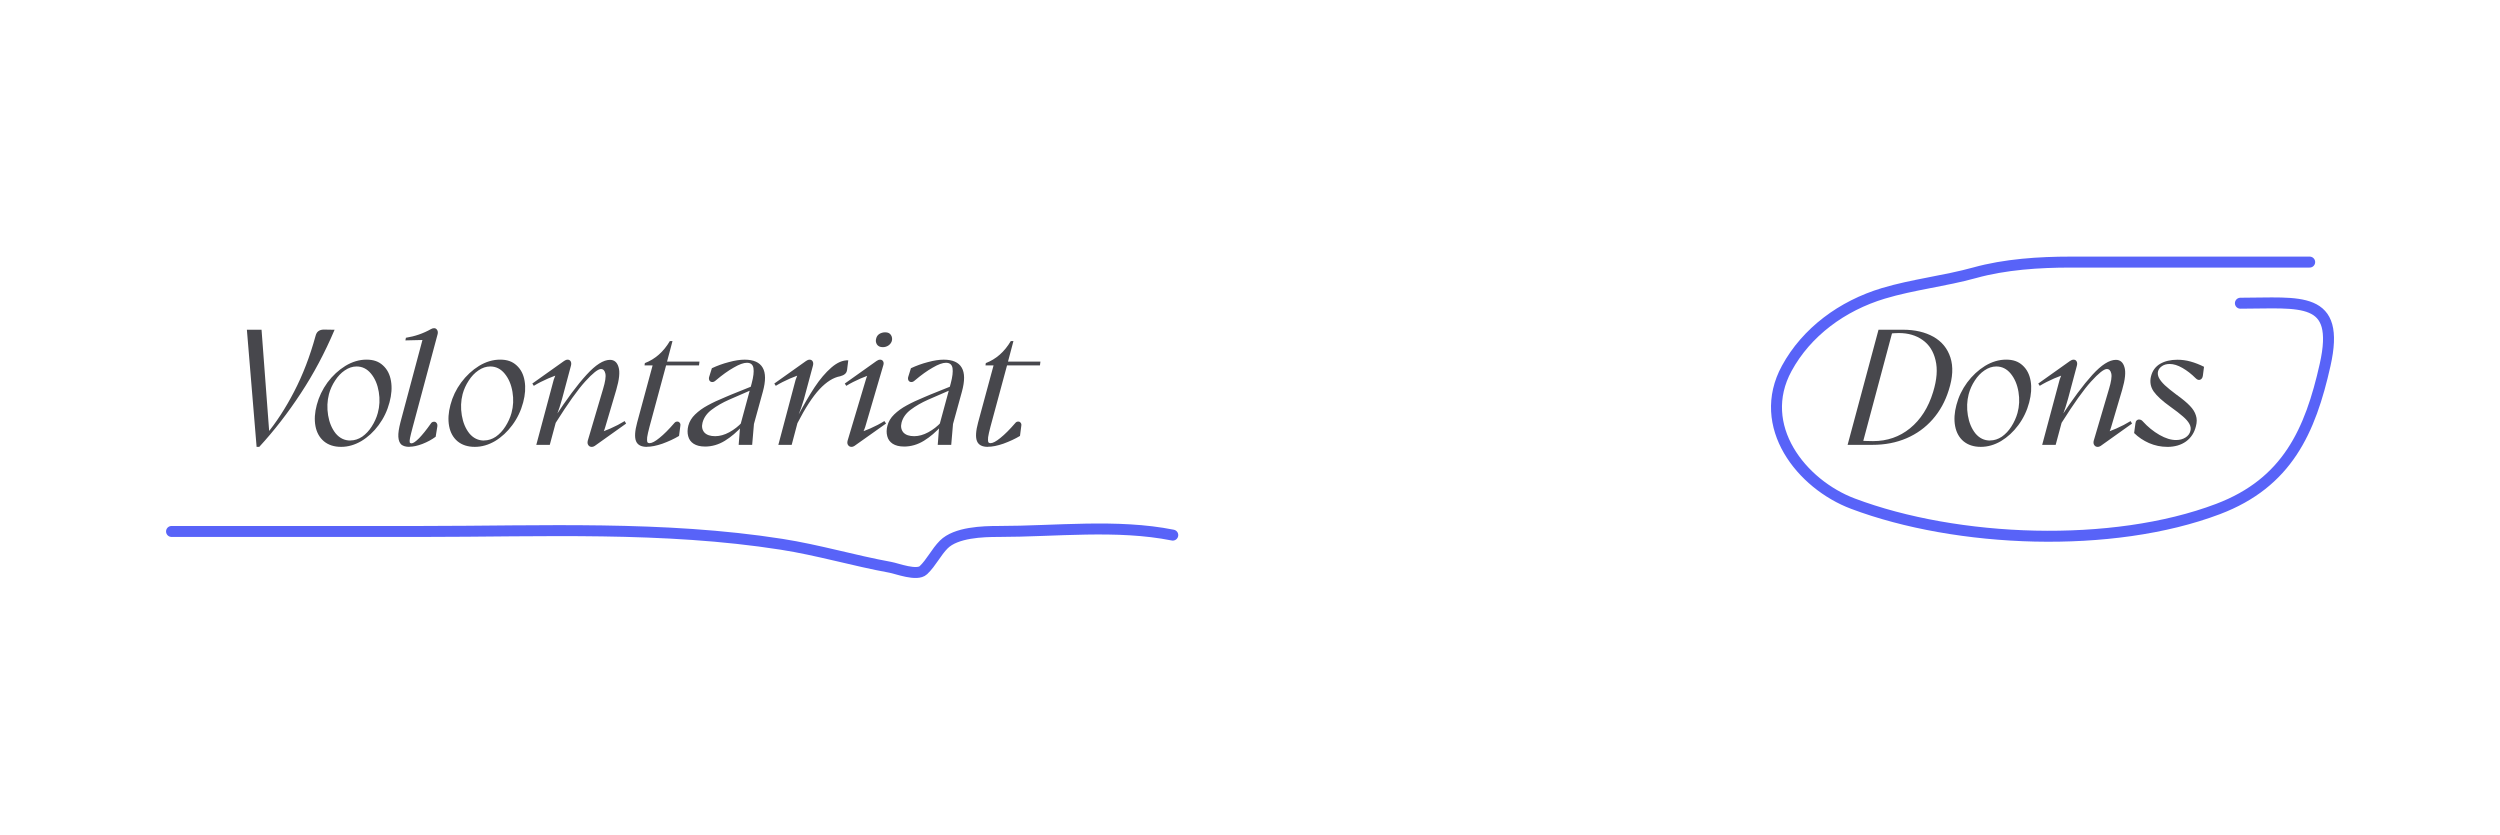
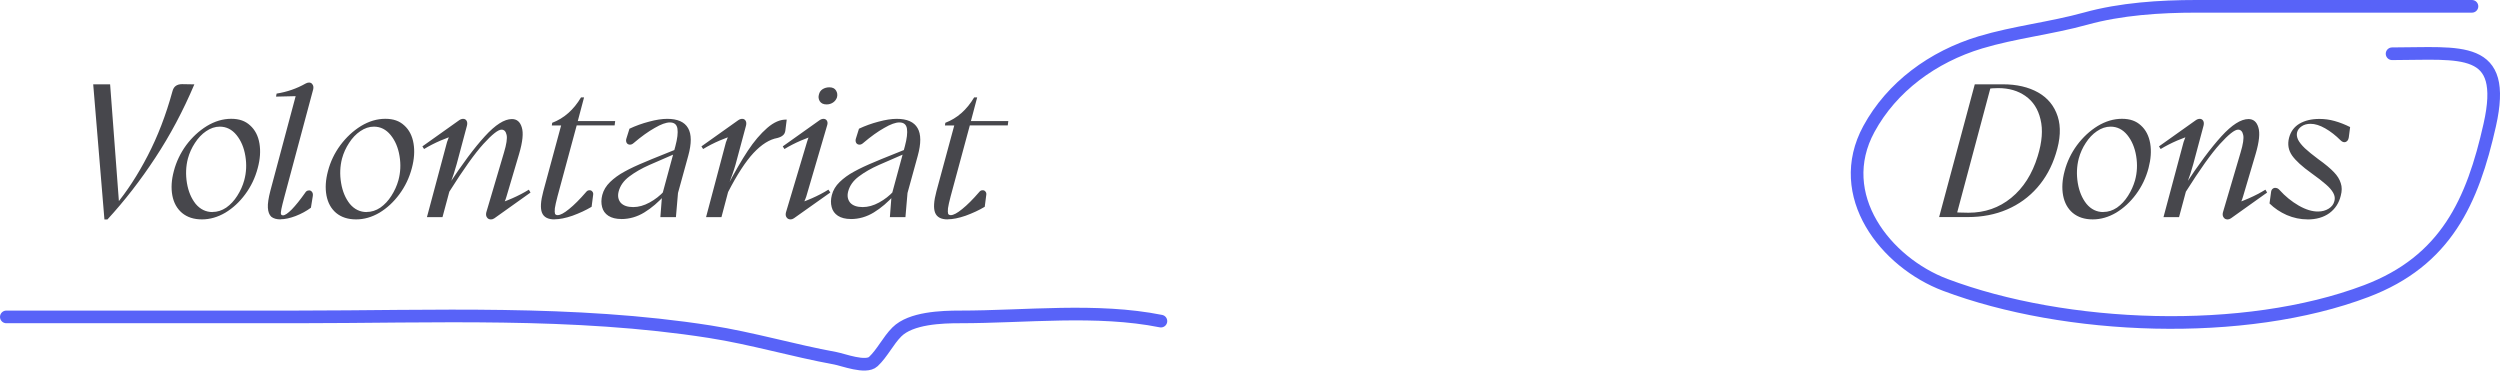
- <svg xmlns="http://www.w3.org/2000/svg" id="illu" viewBox="0 0 683.83 228.29">
+ <svg xmlns="http://www.w3.org/2000/svg" id="illu" viewBox="0 0 593 87.9">
  <defs>
    <style>
      .cls-1 {
        fill: none;
        stroke: #5863f8;
        stroke-linecap: round;
        stroke-width: 3px;
      }

      .cls-2 {
        fill: #47474c;
      }
    </style>
  </defs>
-   <path class="cls-2" d="M67.54,90.19h4l2.12,28.22-.9.54c2.79-3.36,5.36-7.31,7.7-11.84,2.37-4.56,4.32-9.63,5.85-15.21.15-.6.4-1.03.76-1.3.39-.3.9-.45,1.53-.45l2.92.05c-2.67,6.3-5.76,12.1-9.27,17.42-3.48,5.31-7.26,10.18-11.34,14.62h-.72l-2.66-32.04ZM93.31,122.23c-1.92,0-3.49-.51-4.72-1.53-1.2-1.02-1.97-2.4-2.3-4.14-.33-1.77-.21-3.7.36-5.81.57-2.19,1.55-4.23,2.92-6.12,1.41-1.89,3.05-3.4,4.91-4.55,1.89-1.14,3.81-1.71,5.76-1.71s3.36.52,4.5,1.57c1.17,1.05,1.91,2.48,2.21,4.28.3,1.77.17,3.72-.41,5.85-.6,2.28-1.59,4.35-2.97,6.21-1.35,1.83-2.92,3.28-4.73,4.37-1.8,1.05-3.65,1.58-5.53,1.58ZM95.83,120.48c1.14,0,2.22-.35,3.24-1.03,1.02-.72,1.89-1.65,2.61-2.79.75-1.17,1.31-2.4,1.66-3.69.51-1.86.6-3.78.27-5.76-.33-2.01-1.03-3.67-2.11-4.99-1.08-1.32-2.4-1.98-3.96-1.98-1.11,0-2.19.36-3.24,1.08-1.02.69-1.9,1.62-2.65,2.79-.75,1.14-1.31,2.37-1.67,3.69-.48,1.86-.56,3.79-.23,5.81.33,1.98,1.02,3.63,2.07,4.95,1.08,1.29,2.42,1.94,4.01,1.94ZM111.98,122.23c-.96,0-1.69-.21-2.21-.63-.48-.45-.75-1.15-.81-2.12-.06-.96.14-2.29.58-4l6.39-23.9,2.52,1.35-7.56.18.14-.72c2.46-.39,4.76-1.18,6.89-2.39.27-.15.54-.23.81-.23.36,0,.63.15.81.45.21.27.27.65.18,1.12l-6.84,25.52c-.36,1.35-.6,2.32-.72,2.92-.12.6-.15,1.01-.09,1.22.09.18.25.27.49.27.45,0,1.14-.47,2.07-1.4.93-.96,1.98-2.26,3.15-3.92.21-.36.48-.56.81-.58.33-.06.6.04.81.31.21.24.28.57.22.99l-.45,2.79c-1.05.78-2.26,1.44-3.65,1.98-1.35.51-2.53.76-3.56.76ZM129.87,122.23c-1.92,0-3.5-.51-4.73-1.53-1.2-1.02-1.96-2.4-2.29-4.14-.33-1.77-.21-3.7.36-5.81.57-2.19,1.54-4.23,2.93-6.12,1.41-1.89,3.04-3.4,4.9-4.55,1.89-1.14,3.81-1.71,5.76-1.71s3.36.52,4.5,1.57c1.17,1.05,1.9,2.48,2.2,4.28.3,1.77.17,3.72-.4,5.85-.6,2.28-1.59,4.35-2.97,6.21-1.35,1.83-2.92,3.28-4.72,4.37-1.8,1.05-3.64,1.58-5.53,1.58ZM132.39,120.48c1.14,0,2.22-.35,3.24-1.03,1.02-.72,1.89-1.65,2.61-2.79.75-1.17,1.31-2.4,1.67-3.69.51-1.86.6-3.78.27-5.76-.33-2.01-1.04-3.67-2.12-4.99-1.08-1.32-2.4-1.98-3.96-1.98-1.11,0-2.19.36-3.24,1.08-1.02.69-1.9,1.62-2.65,2.79-.75,1.14-1.31,2.37-1.67,3.69-.48,1.86-.56,3.79-.22,5.81.33,1.98,1.02,3.63,2.07,4.95,1.08,1.29,2.42,1.94,4,1.94ZM161.81,122.23c-.39,0-.69-.17-.9-.5-.21-.3-.25-.69-.14-1.17l4.19-14.17c.6-1.98.81-3.38.63-4.19-.18-.84-.58-1.26-1.21-1.26-.81,0-2.25,1.14-4.32,3.42-2.04,2.25-4.73,6.01-8.06,11.3l-1.62,6.03h-3.69l4.77-17.82c.15-.45.33-.93.54-1.44.21-.54.4-.98.58-1.31l2.07.68c-3.39,1.05-6.27,2.29-8.64,3.74l-.4-.63,8.68-6.17c.33-.24.66-.36.99-.36.36,0,.63.15.81.45.18.3.21.69.09,1.17l-2.43,9.09c-.39,1.47-.93,3.12-1.62,4.95l-.4.14c3.3-5.04,6.19-8.92,8.69-11.65,2.49-2.73,4.63-4.1,6.43-4.1,1.17,0,1.95.66,2.34,1.98.42,1.32.21,3.4-.63,6.26l-3.01,10.17c-.12.45-.3.93-.54,1.44-.24.48-.46.93-.68,1.35l-2.07-.67c3.36-1.05,6.23-2.31,8.6-3.78l.4.68-8.59,6.12c-.27.18-.56.27-.86.27ZM176.94,122.23c-1.56,0-2.55-.53-2.97-1.58-.42-1.05-.32-2.74.31-5.08l4.23-15.62h-2.21l.09-.63c2.82-1.08,5.1-3.09,6.84-6.03h.72l-1.49,5.62h8.87l-.13,1.03h-9l-4.55,16.83c-.33,1.26-.54,2.2-.63,2.83-.06.63-.04,1.06.04,1.31.12.21.33.31.63.31.63,0,1.53-.48,2.7-1.44,1.2-.96,2.55-2.31,4.05-4.05.21-.27.46-.41.76-.41.3-.03.54.08.72.32.18.21.24.48.18.81l-.36,2.79c-1.35.81-2.87,1.51-4.54,2.12-1.65.57-3.07.85-4.28.85ZM202.46,116.47l3.15-11.61c.48-1.8.64-3.18.49-4.14-.15-.99-.75-1.49-1.8-1.49-.9,0-2.1.43-3.6,1.31-1.5.84-3.15,2.02-4.95,3.55-.33.3-.66.44-.99.41-.33-.03-.57-.18-.72-.45-.15-.3-.17-.65-.04-1.03l.72-2.3c1.47-.69,3.01-1.25,4.63-1.67,1.65-.45,3.09-.67,4.32-.67,2.46,0,4.11.73,4.95,2.2.84,1.44.85,3.63.04,6.57l-2.43,8.82-.49,5.72h-3.69l.4-5.22ZM192.79,122.14c-1.26,0-2.28-.26-3.06-.76-.78-.51-1.27-1.2-1.49-2.07-.24-.9-.22-1.86.04-2.88.3-1.14.92-2.16,1.85-3.06.96-.93,2.1-1.76,3.42-2.47,1.35-.75,3.01-1.53,5-2.34l1.49-.63,6.25-2.52-.13.99-6.71,2.92c-1.83.81-3.42,1.72-4.77,2.74-1.32.99-2.16,2.17-2.52,3.56-.27,1.05-.11,1.94.49,2.66.63.69,1.62,1.03,2.97,1.03,1.26,0,2.55-.36,3.87-1.08,1.32-.72,2.49-1.63,3.51-2.74l.13.94c-1.53,1.71-3.15,3.09-4.86,4.14s-3.54,1.58-5.49,1.58ZM217.64,103.87c.15-.45.33-.93.54-1.44.21-.54.4-.98.59-1.31l2.07.68c-3.39,1.05-6.27,2.29-8.64,3.74l-.4-.63,8.68-6.17c.33-.24.66-.36.99-.36.36,0,.63.15.81.45.18.3.21.69.09,1.17l-2.48,9.23c-.36,1.29-.95,2.97-1.76,5.04l-.22.13c1.8-3.42,3.43-6.24,4.9-8.46s3-4.02,4.59-5.4c1.59-1.38,3.13-2.04,4.63-1.98l-.32,2.56c-.06.51-.25.9-.58,1.17-.3.27-.74.48-1.31.63-1.86.33-3.75,1.51-5.67,3.56-1.89,2.04-3.9,5.13-6.03,9.27l-1.57,5.94h-3.65l4.73-17.82ZM232.92,122.23c-.42,0-.74-.17-.95-.5-.21-.3-.25-.69-.13-1.17l4.99-16.69c.12-.42.29-.89.5-1.4.24-.54.48-.99.72-1.35l2.07.68c-3.39,1.05-6.27,2.29-8.64,3.74l-.4-.63,8.68-6.17c.33-.24.66-.36.99-.36.36,0,.63.15.81.45.18.3.19.68.04,1.12l-4.95,16.88c-.15.45-.35.93-.59,1.44-.21.48-.43.93-.68,1.35l-2.07-.67c3.39-1.05,6.26-2.31,8.6-3.78l.45.68-8.64,6.12c-.27.18-.54.27-.81.27ZM241.47,94.96c-.75,0-1.29-.26-1.62-.77-.3-.51-.36-1.05-.18-1.62.12-.51.4-.92.85-1.22.48-.3,1.02-.45,1.62-.45.75,0,1.28.26,1.58.77.3.48.38,1.02.22,1.62-.18.51-.49.92-.94,1.22-.45.3-.96.45-1.53.45ZM256.91,116.47l3.15-11.61c.48-1.8.64-3.18.49-4.14-.15-.99-.75-1.49-1.8-1.49-.9,0-2.1.43-3.6,1.31-1.5.84-3.15,2.02-4.95,3.55-.33.3-.66.44-.99.41-.33-.03-.57-.18-.72-.45-.15-.3-.17-.65-.04-1.03l.72-2.3c1.47-.69,3.01-1.25,4.63-1.67,1.65-.45,3.09-.67,4.32-.67,2.46,0,4.11.73,4.95,2.2.84,1.44.85,3.63.04,6.57l-2.43,8.82-.49,5.72h-3.69l.4-5.22ZM247.24,122.14c-1.26,0-2.28-.26-3.06-.76-.78-.51-1.27-1.2-1.49-2.07-.24-.9-.22-1.86.05-2.88.3-1.14.91-2.16,1.84-3.06.96-.93,2.1-1.76,3.42-2.47,1.35-.75,3.01-1.53,4.99-2.34l1.49-.63,6.26-2.52-.14.99-6.71,2.92c-1.83.81-3.42,1.72-4.77,2.74-1.32.99-2.16,2.17-2.52,3.56-.27,1.05-.1,1.94.49,2.66.63.69,1.62,1.03,2.97,1.03,1.26,0,2.55-.36,3.87-1.08,1.32-.72,2.49-1.63,3.51-2.74l.13.94c-1.53,1.71-3.15,3.09-4.86,4.14-1.71,1.05-3.54,1.58-5.49,1.58ZM270.2,122.23c-1.56,0-2.55-.53-2.97-1.58s-.32-2.74.31-5.08l4.23-15.62h-2.21l.09-.63c2.82-1.08,5.1-3.09,6.84-6.03h.72l-1.49,5.62h8.87l-.13,1.03h-9l-4.55,16.83c-.33,1.26-.54,2.2-.63,2.83-.06.63-.04,1.06.04,1.31.12.21.33.31.63.31.63,0,1.53-.48,2.7-1.44,1.2-.96,2.55-2.31,4.05-4.05.21-.27.46-.41.76-.41.3-.03.54.08.72.32.18.21.24.48.18.81l-.36,2.79c-1.35.81-2.87,1.51-4.54,2.12-1.65.57-3.07.85-4.27.85Z" />
-   <path class="cls-2" d="M513.83,90.19h6.7c3.27,0,6.05.65,8.33,1.93,2.28,1.29,3.83,3.18,4.64,5.67s.66,5.46-.45,8.91c-.96,3.09-2.43,5.76-4.41,8.01s-4.36,3.97-7.15,5.17-5.89,1.8-9.32,1.8h-6.79l8.46-31.5ZM508.43,120.48c.42.06.99.1,1.71.13.75.03,1.48.05,2.2.05,3.87,0,7.25-1.17,10.12-3.51,2.91-2.37,5.01-5.67,6.3-9.9,1.05-3.39,1.27-6.3.67-8.73-.57-2.43-1.76-4.28-3.55-5.53-1.77-1.26-3.93-1.89-6.48-1.89-.81,0-1.74.06-2.79.18l1.08-.72-8.19,30.65-1.08-.72ZM541.81,122.23c-1.92,0-3.49-.51-4.73-1.53-1.2-1.02-1.96-2.4-2.29-4.14-.33-1.77-.21-3.7.36-5.81.57-2.19,1.55-4.23,2.93-6.12,1.41-1.89,3.04-3.4,4.9-4.55,1.89-1.14,3.81-1.71,5.76-1.71s3.36.52,4.5,1.57c1.17,1.05,1.9,2.48,2.21,4.28.3,1.77.16,3.72-.4,5.85-.6,2.28-1.59,4.35-2.97,6.21-1.35,1.83-2.93,3.28-4.73,4.37-1.8,1.05-3.64,1.58-5.54,1.58ZM544.33,120.48c1.14,0,2.22-.35,3.24-1.03,1.02-.72,1.89-1.65,2.61-2.79.75-1.17,1.3-2.4,1.67-3.69.51-1.86.6-3.78.27-5.76-.33-2.01-1.04-3.67-2.11-4.99-1.08-1.32-2.4-1.98-3.96-1.98-1.11,0-2.19.36-3.24,1.08-1.02.69-1.9,1.62-2.65,2.79-.75,1.14-1.3,2.37-1.66,3.69-.48,1.86-.56,3.79-.23,5.81.33,1.98,1.02,3.63,2.07,4.95,1.08,1.29,2.41,1.94,4,1.94ZM573.74,122.23c-.39,0-.69-.17-.9-.5-.21-.3-.26-.69-.14-1.17l4.18-14.17c.6-1.98.81-3.38.63-4.19-.18-.84-.59-1.26-1.22-1.26-.81,0-2.25,1.14-4.32,3.42-2.04,2.25-4.73,6.01-8.06,11.3l-1.62,6.03h-3.69l4.77-17.82c.15-.45.33-.93.54-1.44.21-.54.41-.98.59-1.31l2.07.68c-3.39,1.05-6.27,2.29-8.64,3.74l-.4-.63,8.68-6.17c.33-.24.66-.36.99-.36.36,0,.63.15.81.45.18.3.21.69.09,1.17l-2.43,9.09c-.39,1.47-.93,3.12-1.62,4.95l-.4.14c3.3-5.04,6.2-8.92,8.68-11.65,2.49-2.73,4.64-4.1,6.43-4.1,1.17,0,1.95.66,2.34,1.98.42,1.32.21,3.4-.63,6.26l-3.01,10.17c-.12.45-.3.93-.54,1.44-.24.48-.46.93-.67,1.35l-2.07-.67c3.36-1.05,6.23-2.31,8.6-3.78l.4.68-8.59,6.12c-.27.18-.55.27-.86.27ZM592.79,122.23c-1.71,0-3.36-.35-4.95-1.03-1.56-.69-2.92-1.6-4.09-2.75l.36-2.65c.03-.36.15-.63.36-.81.24-.21.51-.28.81-.22.3.03.57.18.81.45,1.38,1.53,2.91,2.77,4.59,3.74,1.68.96,3.21,1.42,4.59,1.4.96,0,1.8-.23,2.52-.68.72-.45,1.17-1.05,1.35-1.8.18-.63.09-1.27-.27-1.93-.36-.66-.95-1.34-1.76-2.03-.81-.72-1.95-1.6-3.42-2.65-2.19-1.56-3.72-2.96-4.59-4.19-.87-1.26-1.11-2.65-.72-4.19.39-1.5,1.22-2.62,2.48-3.37,1.29-.75,2.86-1.12,4.72-1.12,1.23,0,2.43.16,3.6.49,1.2.33,2.43.81,3.69,1.44l-.32,2.47c-.09.57-.35.93-.77,1.08-.39.12-.78-.01-1.17-.4-1.17-1.17-2.39-2.12-3.65-2.84-1.26-.72-2.41-1.08-3.47-1.08-.84,0-1.54.19-2.11.58s-.93.85-1.08,1.4c-.15.57-.07,1.17.23,1.8.3.6.84,1.28,1.62,2.03.78.72,1.83,1.58,3.15,2.56,1.68,1.2,2.92,2.24,3.73,3.1.81.84,1.35,1.71,1.62,2.61.3.87.3,1.86,0,2.97-.42,1.74-1.32,3.12-2.7,4.14-1.38.99-3.1,1.49-5.17,1.49Z" />
-   <path class="cls-1" d="M631.77,71.69h-65.41c-8.61,0-17.91.61-26.23,2.92-8.19,2.27-16.92,3.21-24.96,5.63-11.32,3.41-21.03,10.59-26.44,20.53-8.59,15.78,4,31.69,18.12,37,28.48,10.73,70.89,12.44,99.86,1.46,18.92-7.17,25.22-21.31,29.28-39.4,4.31-19.19-6.76-16.89-23.17-16.89" />
-   <path class="cls-1" d="M46.92,145.37h68.61c32.68,0,65.86-1.56,98.26,3.51,10.03,1.57,19.78,4.48,29.76,6.3,1.83.33,7.25,2.46,9.03.78,2.15-2.03,3.5-4.95,5.57-7.02,3.34-3.34,10.68-3.57,14.99-3.57,15.57,0,32.39-2.05,47.65,1" />
+   <path class="cls-2" d="M22.12,20h4l2.12,28.22-.9.54c2.79-3.36,5.36-7.31,7.7-11.84,2.37-4.56,4.32-9.63,5.85-15.21.15-.6.4-1.03.76-1.3.39-.3.9-.45,1.53-.45l2.92.05c-2.67,6.3-5.76,12.1-9.27,17.42-3.48,5.31-7.26,10.18-11.34,14.62h-.72l-2.66-32.04ZM47.9,52.04c-1.92,0-3.49-.51-4.72-1.53-1.2-1.02-1.97-2.4-2.3-4.14-.33-1.77-.21-3.7.36-5.81.57-2.19,1.55-4.23,2.92-6.12,1.41-1.89,3.05-3.4,4.91-4.55,1.89-1.14,3.81-1.71,5.76-1.71s3.36.52,4.5,1.57c1.17,1.05,1.91,2.48,2.21,4.28.3,1.77.17,3.72-.41,5.85-.6,2.28-1.59,4.35-2.97,6.21-1.35,1.83-2.92,3.28-4.73,4.37-1.8,1.05-3.65,1.58-5.53,1.58ZM50.42,50.28c1.14,0,2.22-.35,3.24-1.03,1.02-.72,1.89-1.65,2.61-2.79.75-1.17,1.31-2.4,1.66-3.69.51-1.86.6-3.78.27-5.76-.33-2.01-1.03-3.67-2.11-4.99-1.08-1.32-2.4-1.98-3.96-1.98-1.11,0-2.19.36-3.24,1.08-1.02.69-1.9,1.62-2.65,2.79-.75,1.14-1.31,2.37-1.67,3.69-.48,1.86-.56,3.79-.23,5.81.33,1.98,1.02,3.63,2.07,4.95,1.08,1.29,2.42,1.94,4.01,1.94ZM66.56,52.04c-.96,0-1.69-.21-2.21-.63-.48-.45-.75-1.15-.81-2.12-.06-.96.14-2.29.58-4l6.39-23.9,2.52,1.35-7.56.18.14-.72c2.46-.39,4.76-1.18,6.89-2.39.27-.15.54-.23.81-.23.36,0,.63.15.81.45.21.27.27.65.18,1.12l-6.84,25.52c-.36,1.35-.6,2.32-.72,2.92-.12.6-.15,1.01-.09,1.22.09.18.25.27.49.27.45,0,1.14-.47,2.07-1.4.93-.96,1.98-2.26,3.15-3.92.21-.36.48-.56.81-.58.33-.06.6.04.81.31.21.24.28.57.22.99l-.45,2.79c-1.05.78-2.26,1.44-3.65,1.98-1.35.51-2.53.76-3.56.76ZM84.46,52.04c-1.92,0-3.5-.51-4.73-1.53-1.2-1.02-1.96-2.4-2.29-4.14-.33-1.77-.21-3.7.36-5.81.57-2.19,1.54-4.23,2.93-6.12,1.41-1.89,3.04-3.4,4.9-4.55,1.89-1.14,3.81-1.71,5.76-1.71s3.36.52,4.5,1.57c1.17,1.05,1.9,2.48,2.2,4.28.3,1.77.17,3.72-.4,5.85-.6,2.28-1.59,4.35-2.97,6.21-1.35,1.83-2.92,3.28-4.72,4.37-1.8,1.05-3.64,1.58-5.53,1.58ZM86.98,50.28c1.14,0,2.22-.35,3.24-1.03,1.02-.72,1.89-1.65,2.61-2.79.75-1.17,1.31-2.4,1.67-3.69.51-1.86.6-3.78.27-5.76-.33-2.01-1.04-3.67-2.12-4.99-1.08-1.32-2.4-1.98-3.96-1.98-1.11,0-2.19.36-3.24,1.08-1.02.69-1.9,1.62-2.65,2.79-.75,1.14-1.31,2.37-1.67,3.69-.48,1.86-.56,3.79-.22,5.81.33,1.98,1.02,3.63,2.07,4.95,1.08,1.29,2.42,1.94,4,1.94ZM116.39,52.04c-.39,0-.69-.17-.9-.5-.21-.3-.25-.69-.14-1.17l4.19-14.17c.6-1.98.81-3.38.63-4.19-.18-.84-.58-1.26-1.21-1.26-.81,0-2.25,1.14-4.32,3.42-2.04,2.25-4.73,6.01-8.06,11.3l-1.62,6.03h-3.69l4.77-17.82c.15-.45.33-.93.54-1.44.21-.54.4-.98.58-1.31l2.07.68c-3.39,1.05-6.27,2.29-8.64,3.74l-.4-.63,8.68-6.17c.33-.24.66-.36.99-.36.36,0,.63.15.81.45.18.3.21.69.09,1.17l-2.43,9.09c-.39,1.47-.93,3.12-1.62,4.95l-.4.14c3.3-5.04,6.19-8.92,8.69-11.65,2.49-2.73,4.63-4.1,6.43-4.1,1.17,0,1.95.66,2.34,1.98.42,1.32.21,3.4-.63,6.26l-3.01,10.17c-.12.45-.3.93-.54,1.44-.24.48-.46.93-.68,1.35l-2.07-.67c3.36-1.05,6.23-2.31,8.6-3.78l.4.68-8.59,6.12c-.27.18-.56.27-.86.27ZM131.53,52.04c-1.56,0-2.55-.53-2.97-1.58-.42-1.05-.32-2.74.31-5.08l4.23-15.62h-2.21l.09-.63c2.82-1.08,5.1-3.09,6.84-6.03h.72l-1.49,5.62h8.87l-.13,1.03h-9l-4.55,16.83c-.33,1.26-.54,2.2-.63,2.83-.06.63-.04,1.06.04,1.31.12.21.33.31.63.31.63,0,1.53-.48,2.7-1.44,1.2-.96,2.55-2.31,4.05-4.05.21-.27.46-.41.76-.41.3-.03.54.08.72.32.18.21.24.48.18.81l-.36,2.79c-1.35.81-2.87,1.51-4.54,2.12-1.65.57-3.07.85-4.28.85ZM157.05,46.28l3.15-11.61c.48-1.8.64-3.18.49-4.14-.15-.99-.75-1.49-1.8-1.49-.9,0-2.1.43-3.6,1.31-1.5.84-3.15,2.02-4.95,3.55-.33.3-.66.44-.99.41-.33-.03-.57-.18-.72-.45-.15-.3-.17-.65-.04-1.03l.72-2.3c1.47-.69,3.01-1.25,4.63-1.67,1.65-.45,3.09-.67,4.32-.67,2.46,0,4.11.73,4.95,2.2.84,1.44.85,3.63.04,6.57l-2.43,8.82-.49,5.72h-3.69l.4-5.22ZM147.37,51.95c-1.26,0-2.28-.26-3.06-.76-.78-.51-1.27-1.2-1.49-2.07-.24-.9-.22-1.86.04-2.88.3-1.14.92-2.16,1.85-3.06.96-.93,2.1-1.76,3.42-2.47,1.35-.75,3.01-1.53,5-2.34l1.49-.63,6.25-2.52-.13.99-6.71,2.92c-1.83.81-3.42,1.72-4.77,2.74-1.32.99-2.16,2.17-2.52,3.56-.27,1.05-.11,1.94.49,2.66.63.69,1.62,1.03,2.97,1.03,1.26,0,2.55-.36,3.87-1.08,1.32-.72,2.49-1.63,3.51-2.74l.13.94c-1.53,1.71-3.15,3.09-4.86,4.14s-3.54,1.58-5.49,1.58ZM172.22,33.68c.15-.45.33-.93.54-1.44.21-.54.4-.98.59-1.31l2.07.68c-3.39,1.05-6.27,2.29-8.64,3.74l-.4-.63,8.68-6.17c.33-.24.66-.36.99-.36.36,0,.63.15.81.45.18.3.21.69.09,1.17l-2.48,9.23c-.36,1.29-.95,2.97-1.76,5.04l-.22.13c1.8-3.42,3.43-6.24,4.9-8.46,1.47-2.22,3-4.02,4.59-5.4,1.59-1.38,3.13-2.04,4.63-1.98l-.32,2.56c-.06.51-.25.9-.58,1.17-.3.27-.74.48-1.31.63-1.86.33-3.75,1.51-5.67,3.56-1.89,2.04-3.9,5.13-6.03,9.27l-1.57,5.94h-3.65l4.73-17.82ZM187.51,52.04c-.42,0-.74-.17-.95-.5-.21-.3-.25-.69-.13-1.17l4.99-16.69c.12-.42.29-.89.5-1.4.24-.54.48-.99.72-1.35l2.07.68c-3.39,1.05-6.27,2.29-8.64,3.74l-.4-.63,8.68-6.17c.33-.24.66-.36.99-.36.36,0,.63.15.81.45.18.3.19.68.04,1.12l-4.95,16.88c-.15.45-.35.93-.59,1.44-.21.48-.43.93-.68,1.35l-2.07-.67c3.39-1.05,6.26-2.31,8.6-3.78l.45.68-8.64,6.12c-.27.18-.54.27-.81.27ZM196.06,24.77c-.75,0-1.29-.26-1.62-.77-.3-.51-.36-1.05-.18-1.62.12-.51.4-.92.85-1.22.48-.3,1.02-.45,1.62-.45.75,0,1.28.26,1.58.77.3.48.38,1.02.22,1.62-.18.51-.49.92-.94,1.22-.45.3-.96.45-1.53.45ZM211.49,46.28l3.15-11.61c.48-1.8.64-3.18.49-4.14-.15-.99-.75-1.49-1.8-1.49-.9,0-2.1.43-3.6,1.31-1.5.84-3.15,2.02-4.95,3.55-.33.3-.66.44-.99.41-.33-.03-.57-.18-.72-.45-.15-.3-.17-.65-.04-1.03l.72-2.3c1.47-.69,3.01-1.25,4.63-1.67,1.65-.45,3.09-.67,4.32-.67,2.46,0,4.11.73,4.95,2.2.84,1.44.85,3.63.04,6.57l-2.43,8.82-.49,5.72h-3.69l.4-5.22ZM201.82,51.95c-1.26,0-2.28-.26-3.06-.76-.78-.51-1.27-1.2-1.49-2.07-.24-.9-.22-1.86.05-2.88.3-1.14.91-2.16,1.84-3.06.96-.93,2.1-1.76,3.42-2.47,1.35-.75,3.01-1.53,4.99-2.34l1.49-.63,6.26-2.52-.14.99-6.71,2.92c-1.83.81-3.42,1.72-4.77,2.74-1.32.99-2.16,2.17-2.52,3.56-.27,1.05-.1,1.94.49,2.66.63.69,1.62,1.03,2.97,1.03,1.26,0,2.55-.36,3.87-1.08,1.32-.72,2.49-1.63,3.51-2.74l.13.94c-1.53,1.71-3.15,3.09-4.86,4.14-1.71,1.05-3.54,1.58-5.49,1.58ZM224.78,52.04c-1.56,0-2.55-.53-2.97-1.58-.42-1.05-.32-2.74.31-5.08l4.23-15.62h-2.21l.09-.63c2.82-1.08,5.1-3.09,6.84-6.03h.72l-1.49,5.62h8.87l-.13,1.03h-9l-4.55,16.83c-.33,1.26-.54,2.2-.63,2.83-.06.63-.04,1.06.04,1.31.12.21.33.31.63.31.63,0,1.53-.48,2.7-1.44,1.2-.96,2.55-2.31,4.05-4.05.21-.27.46-.41.76-.41.3-.03.54.08.72.32.18.21.24.48.18.81l-.36,2.79c-1.35.81-2.87,1.51-4.54,2.12-1.65.57-3.07.85-4.27.85Z" />
+   <path class="cls-2" d="M468.41,20h6.7c3.27,0,6.05.65,8.33,1.93,2.28,1.29,3.83,3.18,4.64,5.67.81,2.49.66,5.46-.45,8.91-.96,3.09-2.43,5.76-4.41,8.01s-4.36,3.97-7.15,5.17c-2.79,1.2-5.89,1.8-9.32,1.8h-6.79l8.46-31.5ZM463.01,50.28c.42.06.99.1,1.71.13.75.03,1.48.05,2.2.05,3.87,0,7.25-1.17,10.12-3.51,2.91-2.37,5.01-5.67,6.3-9.9,1.05-3.39,1.27-6.3.67-8.73-.57-2.43-1.76-4.28-3.55-5.53-1.77-1.26-3.93-1.89-6.48-1.89-.81,0-1.74.06-2.79.18l1.08-.72-8.19,30.65-1.08-.72ZM496.39,52.04c-1.92,0-3.49-.51-4.73-1.53-1.2-1.02-1.96-2.4-2.29-4.14-.33-1.77-.21-3.7.36-5.81.57-2.19,1.55-4.23,2.93-6.12,1.41-1.89,3.04-3.4,4.9-4.55,1.89-1.14,3.81-1.71,5.76-1.71s3.36.52,4.5,1.57c1.17,1.05,1.9,2.48,2.21,4.28.3,1.77.16,3.72-.4,5.85-.6,2.28-1.59,4.35-2.97,6.21-1.35,1.83-2.93,3.28-4.73,4.37-1.8,1.05-3.64,1.58-5.54,1.58ZM498.91,50.28c1.14,0,2.22-.35,3.24-1.03,1.02-.72,1.89-1.65,2.61-2.79.75-1.17,1.3-2.4,1.67-3.69.51-1.86.6-3.78.27-5.76-.33-2.01-1.04-3.67-2.11-4.99-1.08-1.32-2.4-1.98-3.96-1.98-1.11,0-2.19.36-3.24,1.08-1.02.69-1.9,1.62-2.65,2.79-.75,1.14-1.3,2.37-1.66,3.69-.48,1.86-.56,3.79-.23,5.81.33,1.98,1.02,3.63,2.07,4.95,1.08,1.29,2.41,1.94,4,1.94ZM528.32,52.04c-.39,0-.69-.17-.9-.5-.21-.3-.26-.69-.14-1.17l4.18-14.17c.6-1.98.81-3.38.63-4.19-.18-.84-.59-1.26-1.22-1.26-.81,0-2.25,1.14-4.32,3.42-2.04,2.25-4.73,6.01-8.06,11.3l-1.62,6.03h-3.69l4.77-17.82c.15-.45.33-.93.54-1.44.21-.54.41-.98.59-1.31l2.07.68c-3.39,1.05-6.27,2.29-8.64,3.74l-.4-.63,8.68-6.17c.33-.24.66-.36.99-.36.36,0,.63.15.81.45.18.3.21.69.09,1.17l-2.43,9.09c-.39,1.47-.93,3.12-1.62,4.95l-.4.14c3.3-5.04,6.2-8.92,8.68-11.65,2.49-2.73,4.64-4.1,6.43-4.1,1.17,0,1.95.66,2.34,1.98.42,1.32.21,3.4-.63,6.26l-3.01,10.17c-.12.45-.3.93-.54,1.44-.24.48-.46.93-.67,1.35l-2.07-.67c3.36-1.05,6.23-2.31,8.6-3.78l.4.68-8.59,6.12c-.27.18-.55.27-.86.27ZM547.37,52.04c-1.71,0-3.36-.35-4.95-1.03-1.56-.69-2.92-1.6-4.09-2.75l.36-2.65c.03-.36.15-.63.36-.81.24-.21.51-.28.81-.22.3.03.57.18.81.45,1.38,1.53,2.91,2.77,4.59,3.74,1.68.96,3.21,1.42,4.59,1.4.96,0,1.8-.23,2.52-.68.72-.45,1.17-1.05,1.35-1.8.18-.63.09-1.27-.27-1.93-.36-.66-.95-1.34-1.76-2.03-.81-.72-1.95-1.6-3.42-2.65-2.19-1.56-3.72-2.96-4.59-4.19-.87-1.26-1.11-2.65-.72-4.19.39-1.5,1.22-2.62,2.48-3.37,1.29-.75,2.86-1.12,4.72-1.12,1.23,0,2.43.16,3.6.49,1.2.33,2.43.81,3.69,1.44l-.32,2.47c-.09.57-.35.93-.77,1.08-.39.12-.78-.01-1.17-.4-1.17-1.17-2.39-2.12-3.65-2.84-1.26-.72-2.41-1.08-3.47-1.08-.84,0-1.54.19-2.11.58s-.93.85-1.08,1.4c-.15.57-.07,1.17.23,1.8.3.6.84,1.28,1.62,2.03.78.72,1.83,1.58,3.15,2.56,1.68,1.2,2.92,2.24,3.73,3.1.81.84,1.35,1.71,1.62,2.61.3.87.3,1.86,0,2.97-.42,1.74-1.32,3.12-2.7,4.14-1.38.99-3.1,1.49-5.17,1.49Z" />
+   <path class="cls-1" d="M586.35,1.5h-65.41c-8.61,0-17.91.61-26.23,2.92-8.19,2.27-16.92,3.21-24.96,5.63-11.32,3.41-21.03,10.59-26.44,20.53-8.59,15.78,4,31.69,18.12,37,28.48,10.73,70.89,12.44,99.86,1.46,18.92-7.17,25.22-21.31,29.28-39.4,4.31-19.19-6.76-16.89-23.17-16.89" />
+   <path class="cls-1" d="M1.5,75.17h68.61c32.68,0,65.86-1.56,98.26,3.51,10.03,1.57,19.78,4.48,29.76,6.3,1.83.33,7.25,2.46,9.03.78,2.15-2.03,3.5-4.95,5.57-7.02,3.34-3.34,10.68-3.57,14.99-3.57,15.57,0,32.39-2.05,47.65,1" />
</svg>
